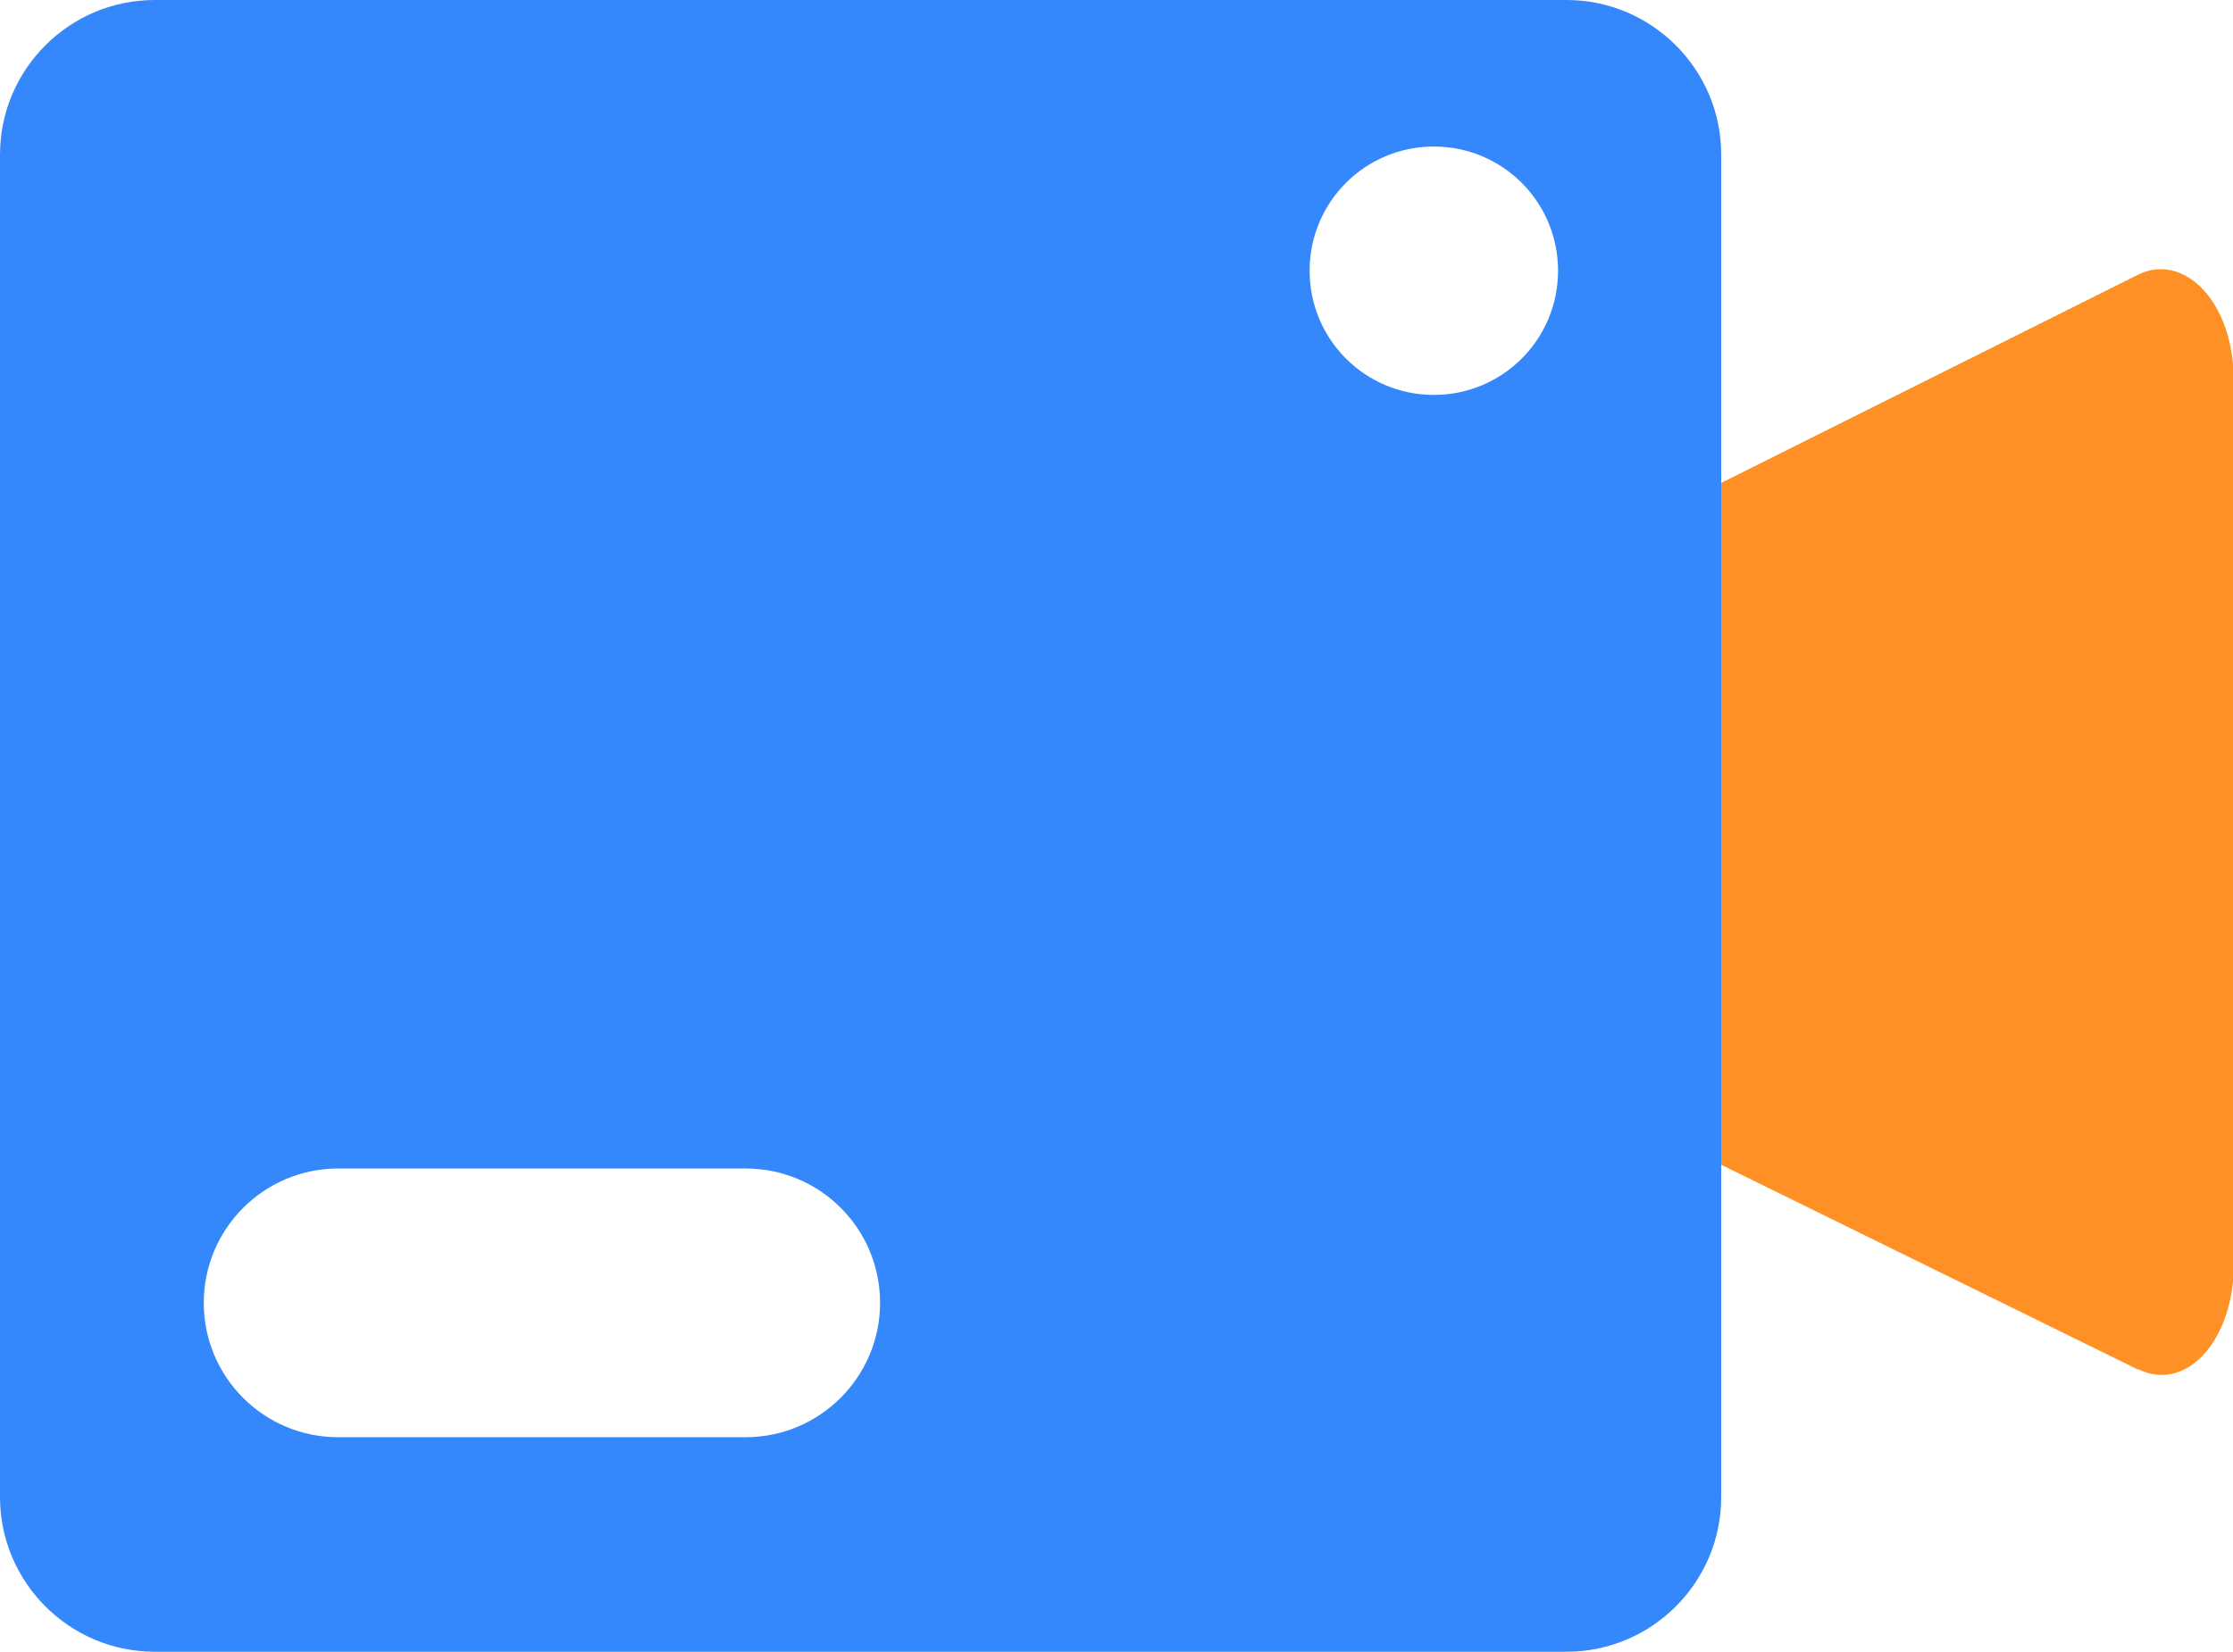
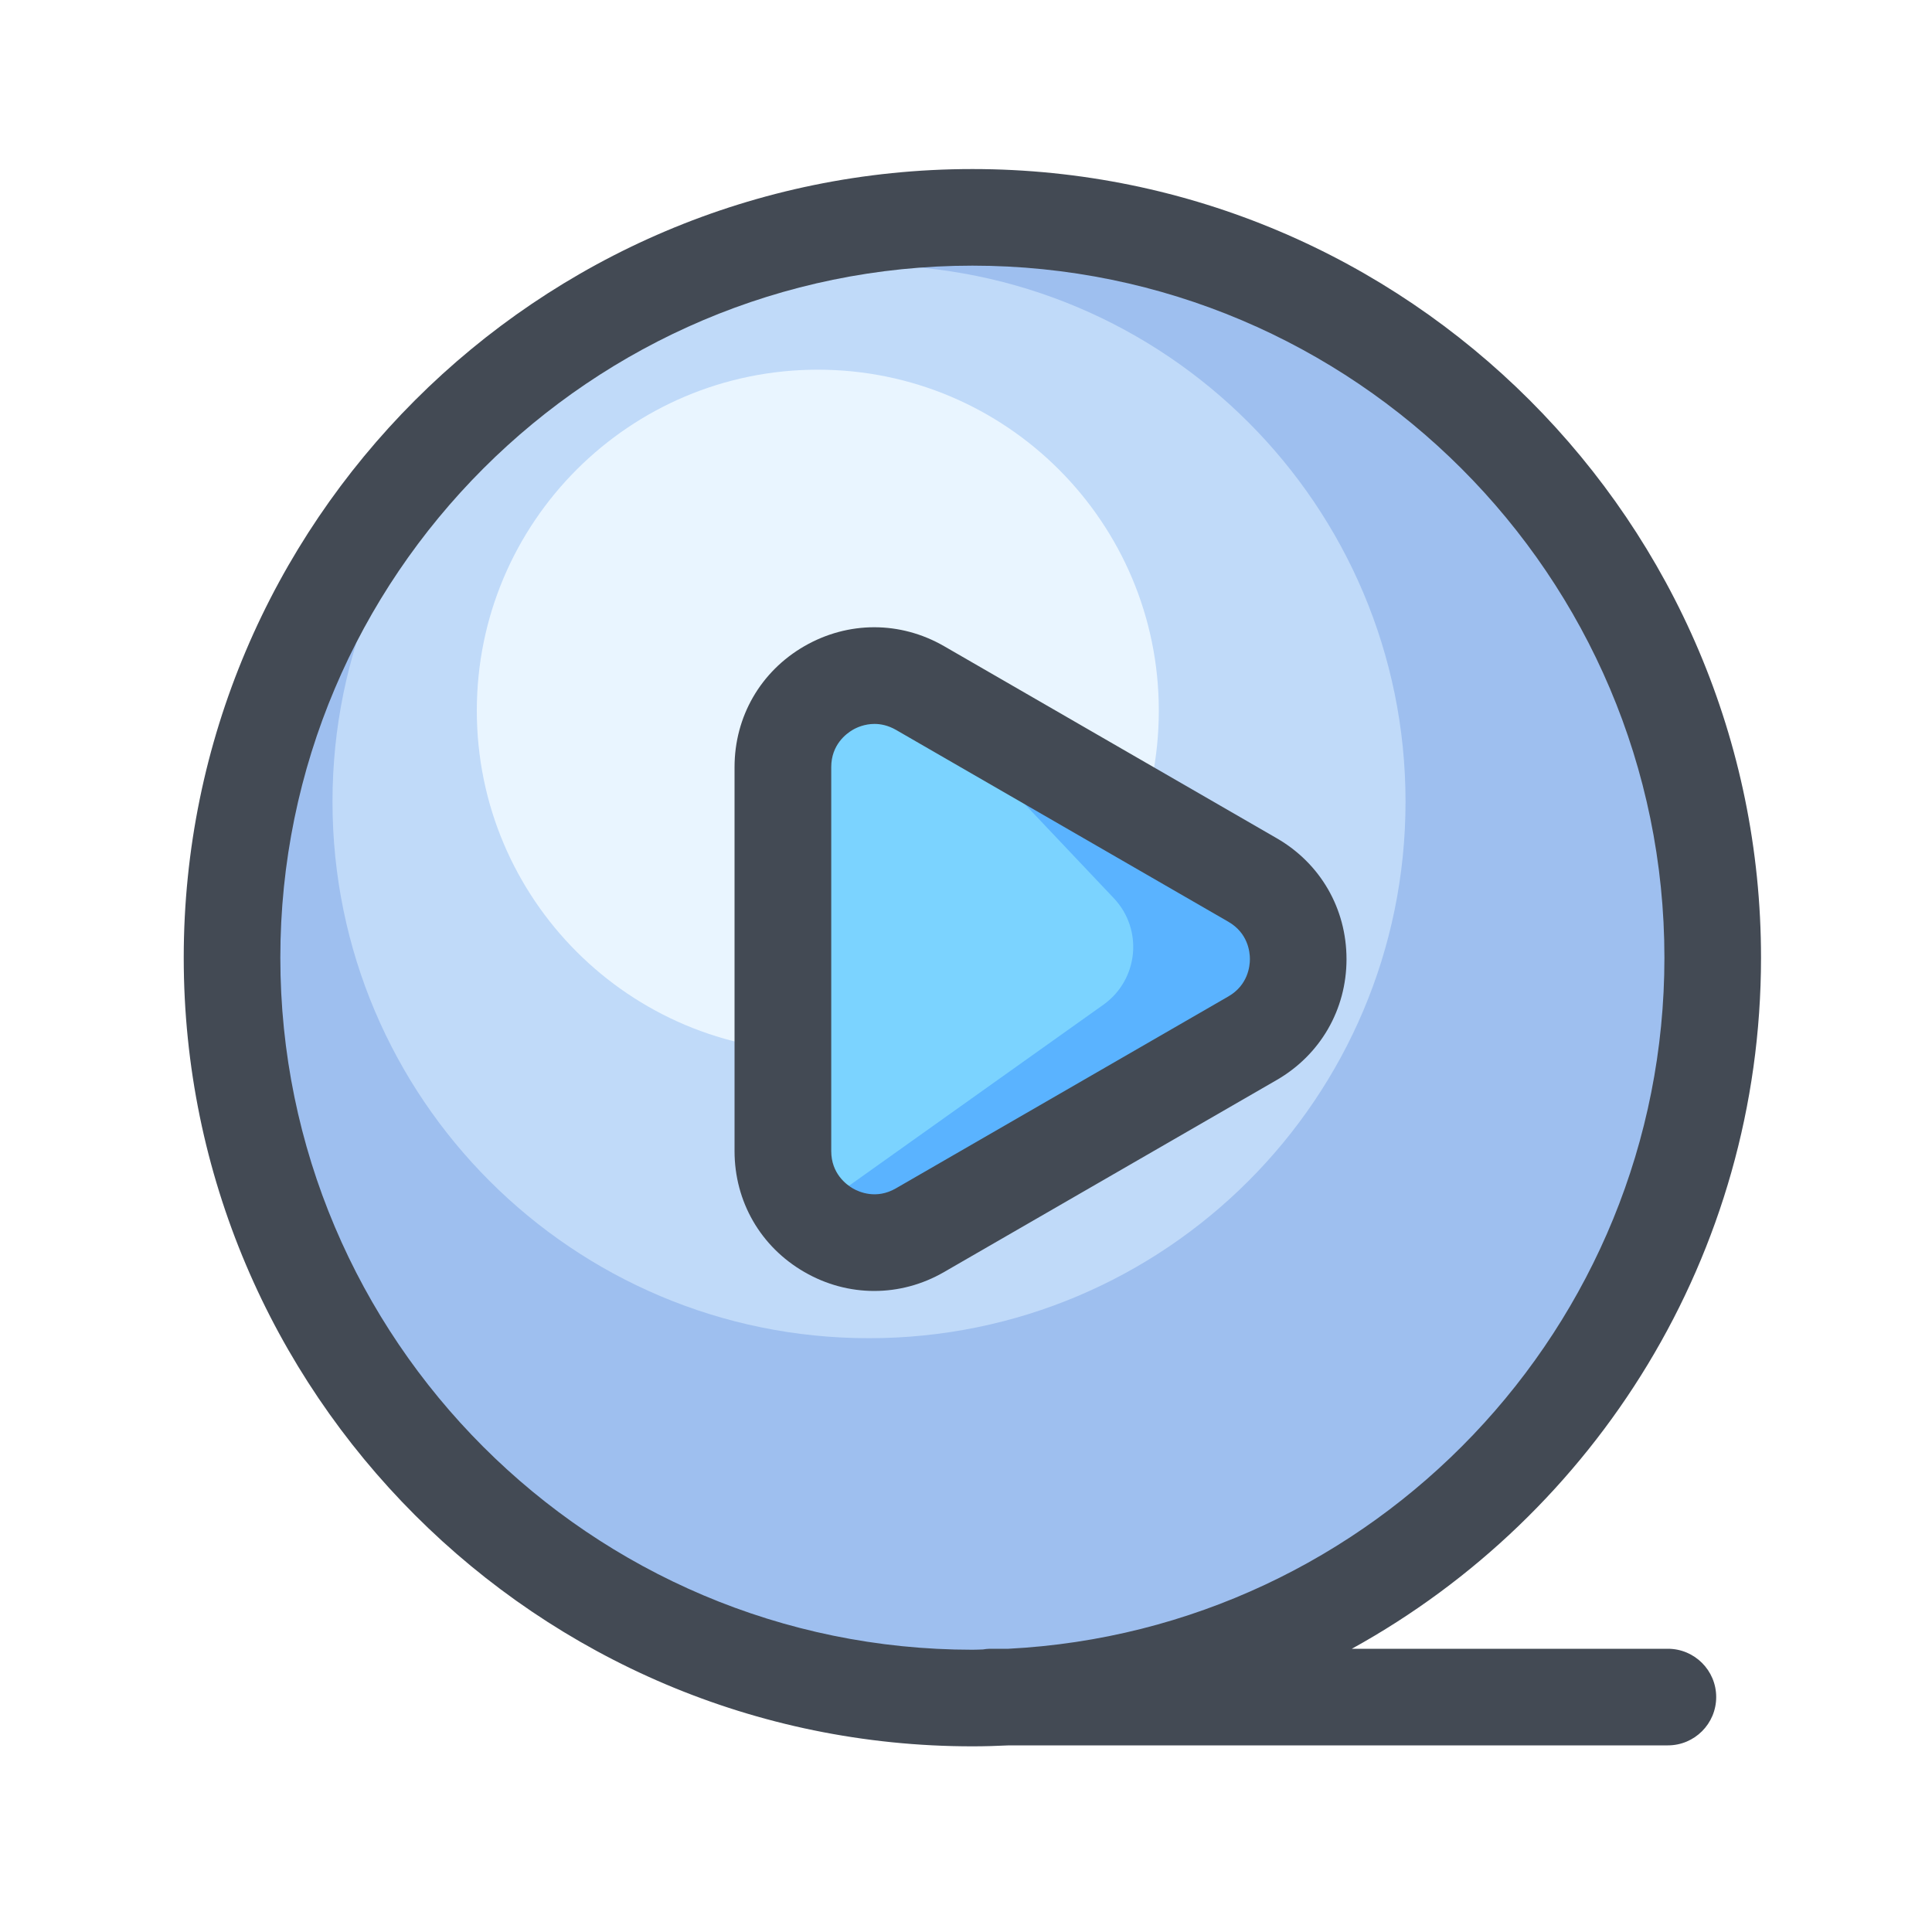
- <svg xmlns="http://www.w3.org/2000/svg" t="1691460190259" class="icon" viewBox="0 0 1384 1024" version="1.1" p-id="8915" width="173" height="128">
-   <path d="M1325.053 849.033l-258.255-126.925V299.375l258.255-129.023c23.707-11.748 49.301 7.553 57.064 43.008 1.259 6.084 2.098 12.378 2.308 18.672v552.805c0 37.133-19.721 67.344-44.476 67.553-5.035 0-10.07-1.259-14.686-3.566z" fill="#FE9025" p-id="8916" />
-   <path d="M970.922 0H95.875C43.008 0 0 43.008 0 95.875v832.249c0 52.868 43.008 95.875 95.875 95.875h875.047c52.868 0 95.875-43.008 95.875-95.875V95.875C1066.798 43.008 1023.79 0 970.922 0zM462.174 890.991H209.583c-46.154 0-83.288-37.343-83.288-83.288s37.343-83.288 83.288-83.288h252.591c46.154 0 83.288 37.343 83.288 83.288s-37.343 83.288-83.288 83.288z m426.509-646.163c-42.588 0-76.994-34.406-76.994-76.994s34.406-76.994 76.994-76.994S965.678 125.246 965.678 167.834s-34.406 76.994-76.994 76.994z" fill="#3588FC" p-id="8917" />
+ <svg xmlns="http://www.w3.org/2000/svg" t="1742390772415" class="icon" viewBox="0 0 1024 1024" version="1.1" p-id="5829" width="64" height="64">
+   <path d="M515.379 507.597m-392.397 0a392.397 392.397 0 1 0 784.794 0 392.397 392.397 0 1 0-784.794 0Z" fill="#9EBFEF" p-id="5830" />
+   <path d="M460.595 424.909m-284.365 0a284.365 284.365 0 1 0 568.73 0 284.365 284.365 0 1 0-568.73 0Z" fill="#C0DAF9" p-id="5831" />
+   <path d="M433.459 376.678m-180.736 0a180.736 180.736 0 1 0 361.472 0 180.736 180.736 0 1 0-361.472 0Z" fill="#E9F5FF" p-id="5832" />
+   <path d="M663.859 466.432L487.578 364.646c-32.307-18.637-72.653 4.659-72.653 41.933v203.52c0 37.274 40.346 60.57 72.653 41.933l176.23-101.734c32.307-18.637 32.307-65.229 0.051-83.866z" fill="#5AB3FF" p-id="5833" />
+   <path d="M501.35 382.054l88.986 94.003c15.718 16.589 13.107 43.213-5.53 56.474L443.853 632.832c-4.25 3.021-10.189 1.434-12.39-3.277l-10.854-23.245c-0.512-1.075-0.768-2.202-0.768-3.379l-4.403-224c-0.051-3.021 1.536-5.888 4.147-7.373l21.504-12.39c2.253-1.331 5.018-1.485 7.475-0.461l49.971 21.402c1.075 0.461 1.997 1.126 2.816 1.946z" fill="#7BD3FF" p-id="5834" />
+   <path d="M884.019 873.882h-167.526c129.178-71.219 216.883-208.691 216.883-366.285 0-230.502-187.494-417.997-417.997-417.997S97.382 277.094 97.382 507.597s187.494 417.997 417.997 417.997c6.502 0 13.005-0.205 19.456-0.512h349.184c14.131 0 25.6-11.469 25.6-25.6s-11.469-25.6-25.6-25.6zM148.582 507.597c0-202.24 164.557-366.797 366.797-366.797s366.797 164.557 366.797 366.797c0 195.84-154.317 356.352-347.75 366.285h-9.984c-1.178 0-2.355 0.205-3.482 0.358-1.843 0.051-3.686 0.154-5.53 0.154-202.291 0-366.848-164.557-366.848-366.797z" fill="#434A54" p-id="5835" />
+   <path d="M713.677 508.365c0-26.778-13.824-50.739-37.018-64.102L500.378 342.477c-23.194-13.363-50.842-13.363-74.035 0-23.194 13.363-37.018 37.325-37.018 64.102v203.52c0 26.778 13.824 50.739 37.018 64.102 11.571 6.707 24.32 10.035 37.018 10.035 12.698 0 25.446-3.328 37.018-10.035l176.23-101.734c23.194-13.363 37.069-37.376 37.069-64.102z m-62.618 19.763l-176.23 101.734c-10.291 5.939-19.405 1.997-22.835 0s-11.418-7.885-11.418-19.763V406.579c0-11.878 7.987-17.766 11.418-19.763 2.099-1.229 6.246-3.123 11.52-3.123 3.379 0 7.27 0.819 11.315 3.123l176.23 101.734c10.291 5.939 11.418 15.821 11.418 19.763s-1.126 13.875-11.418 19.814z" fill="#434A54" p-id="5836" />
</svg>
